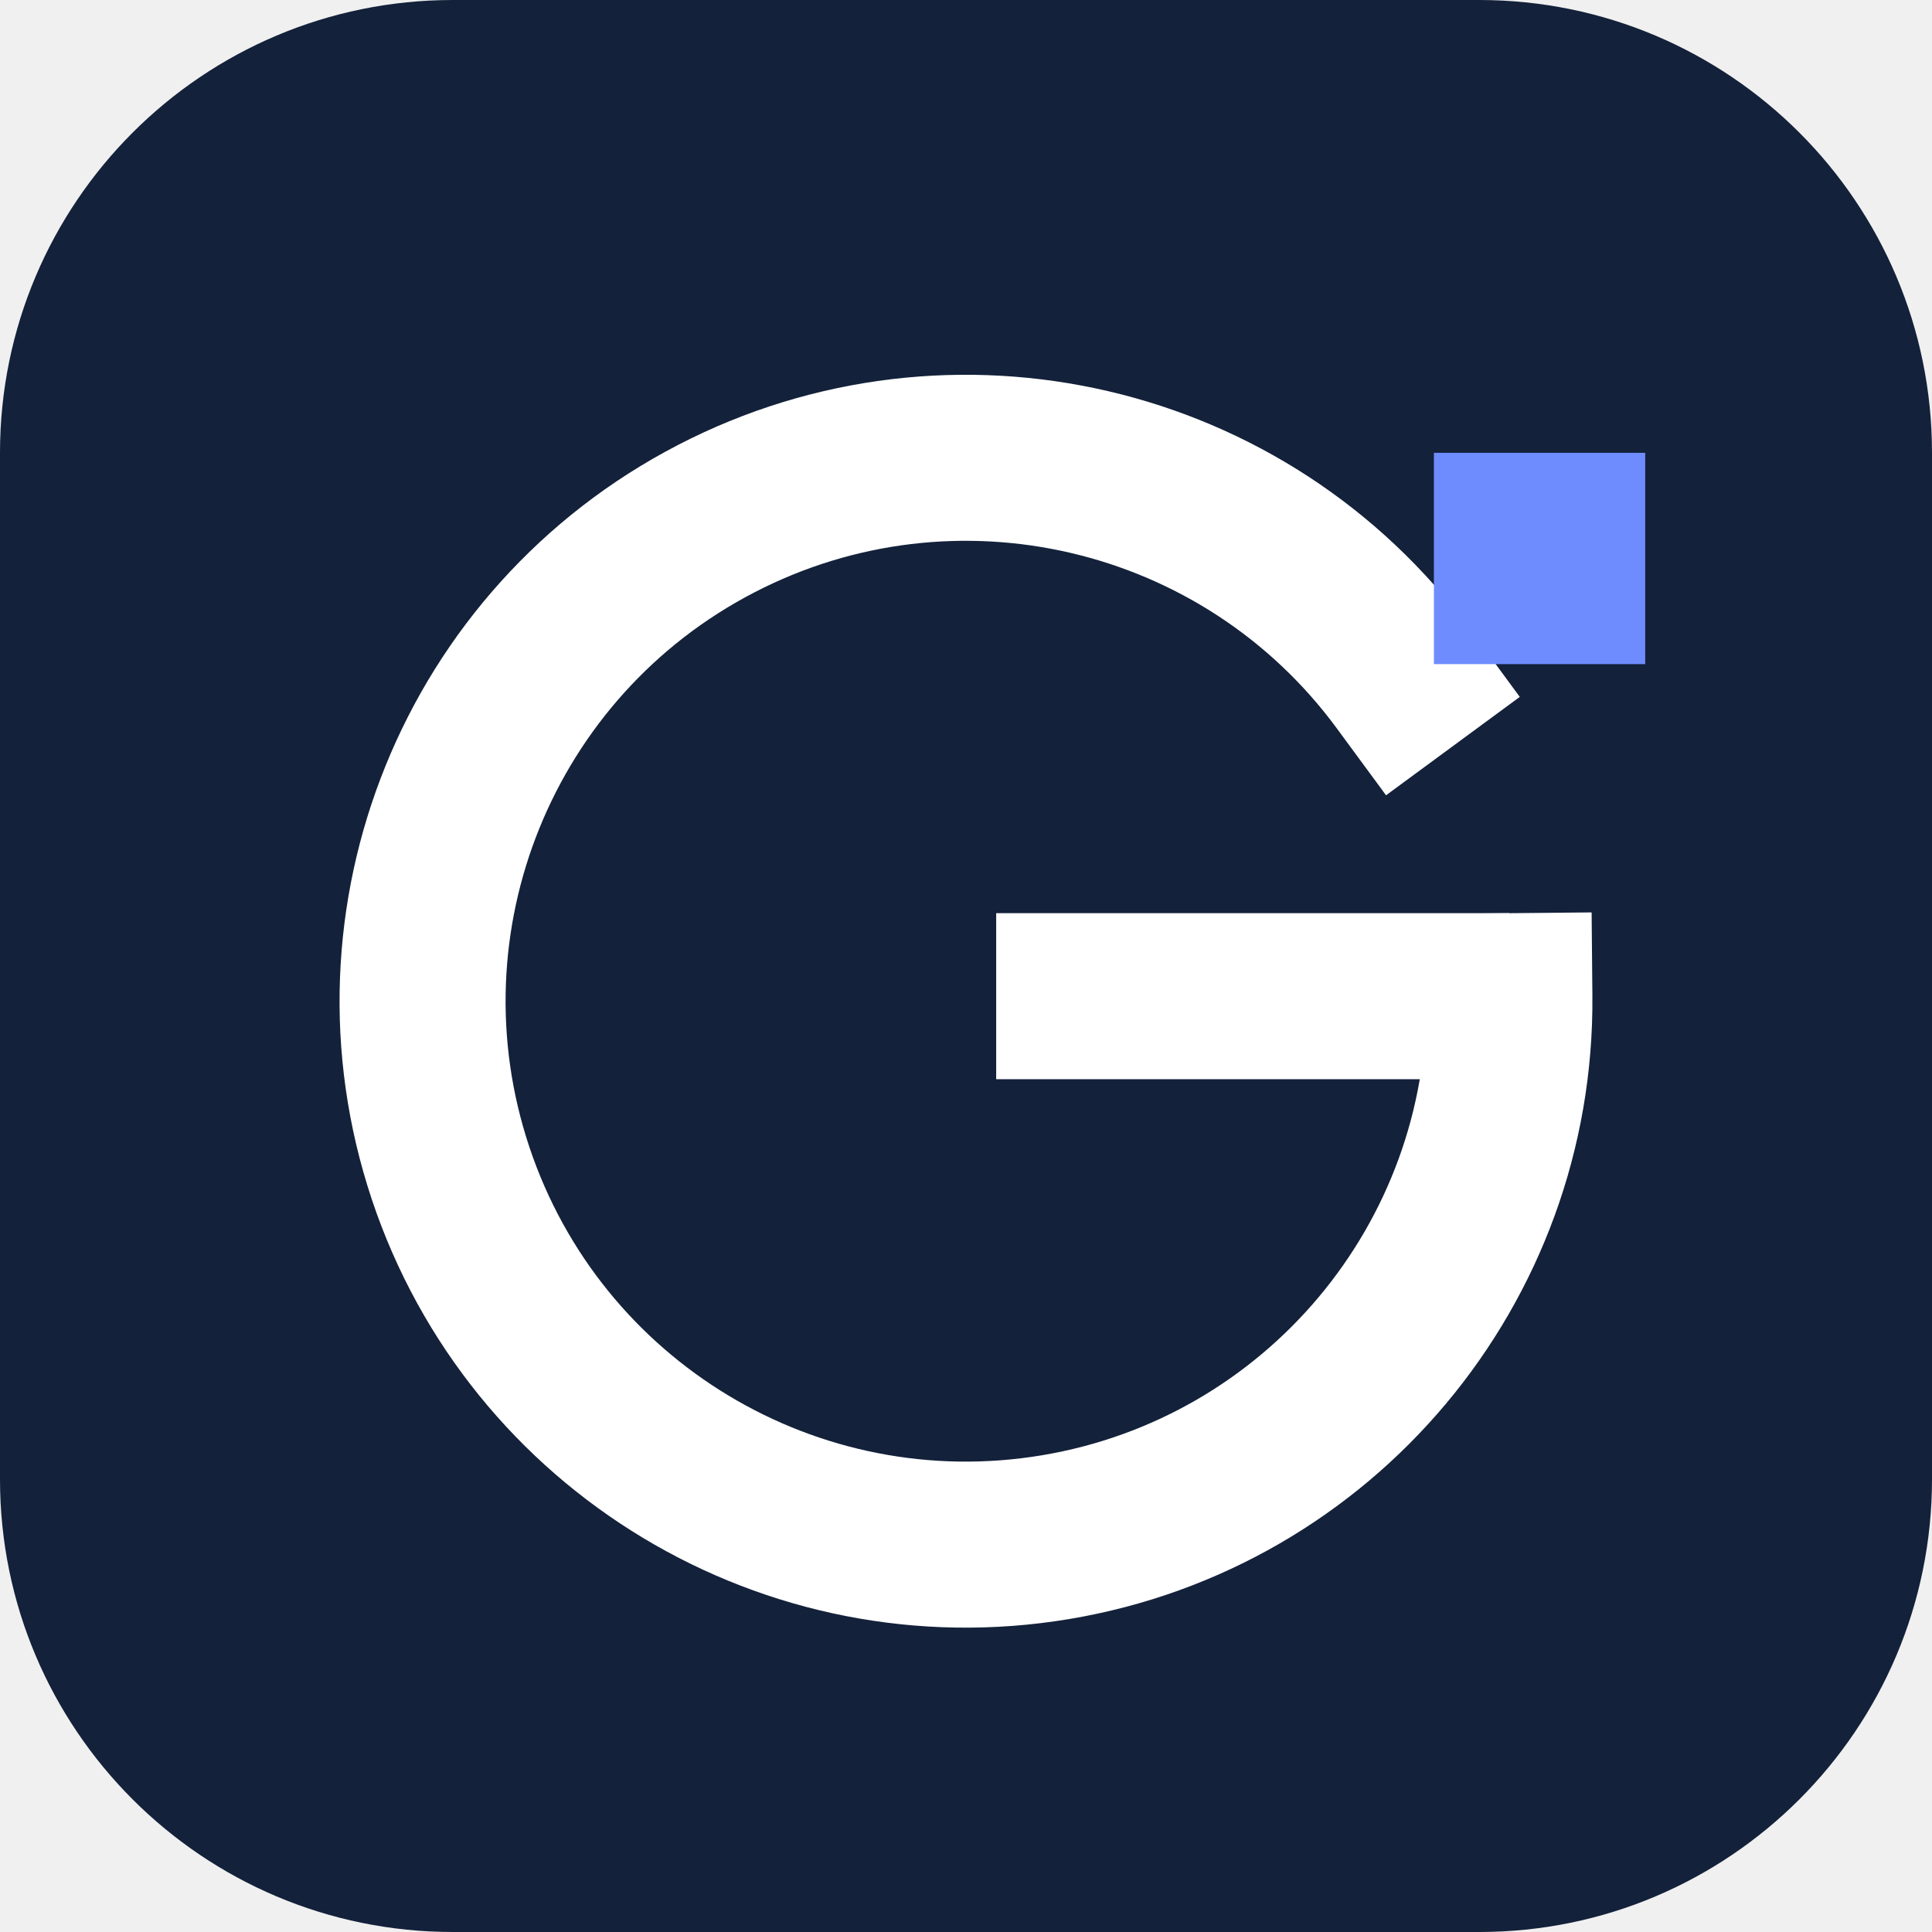
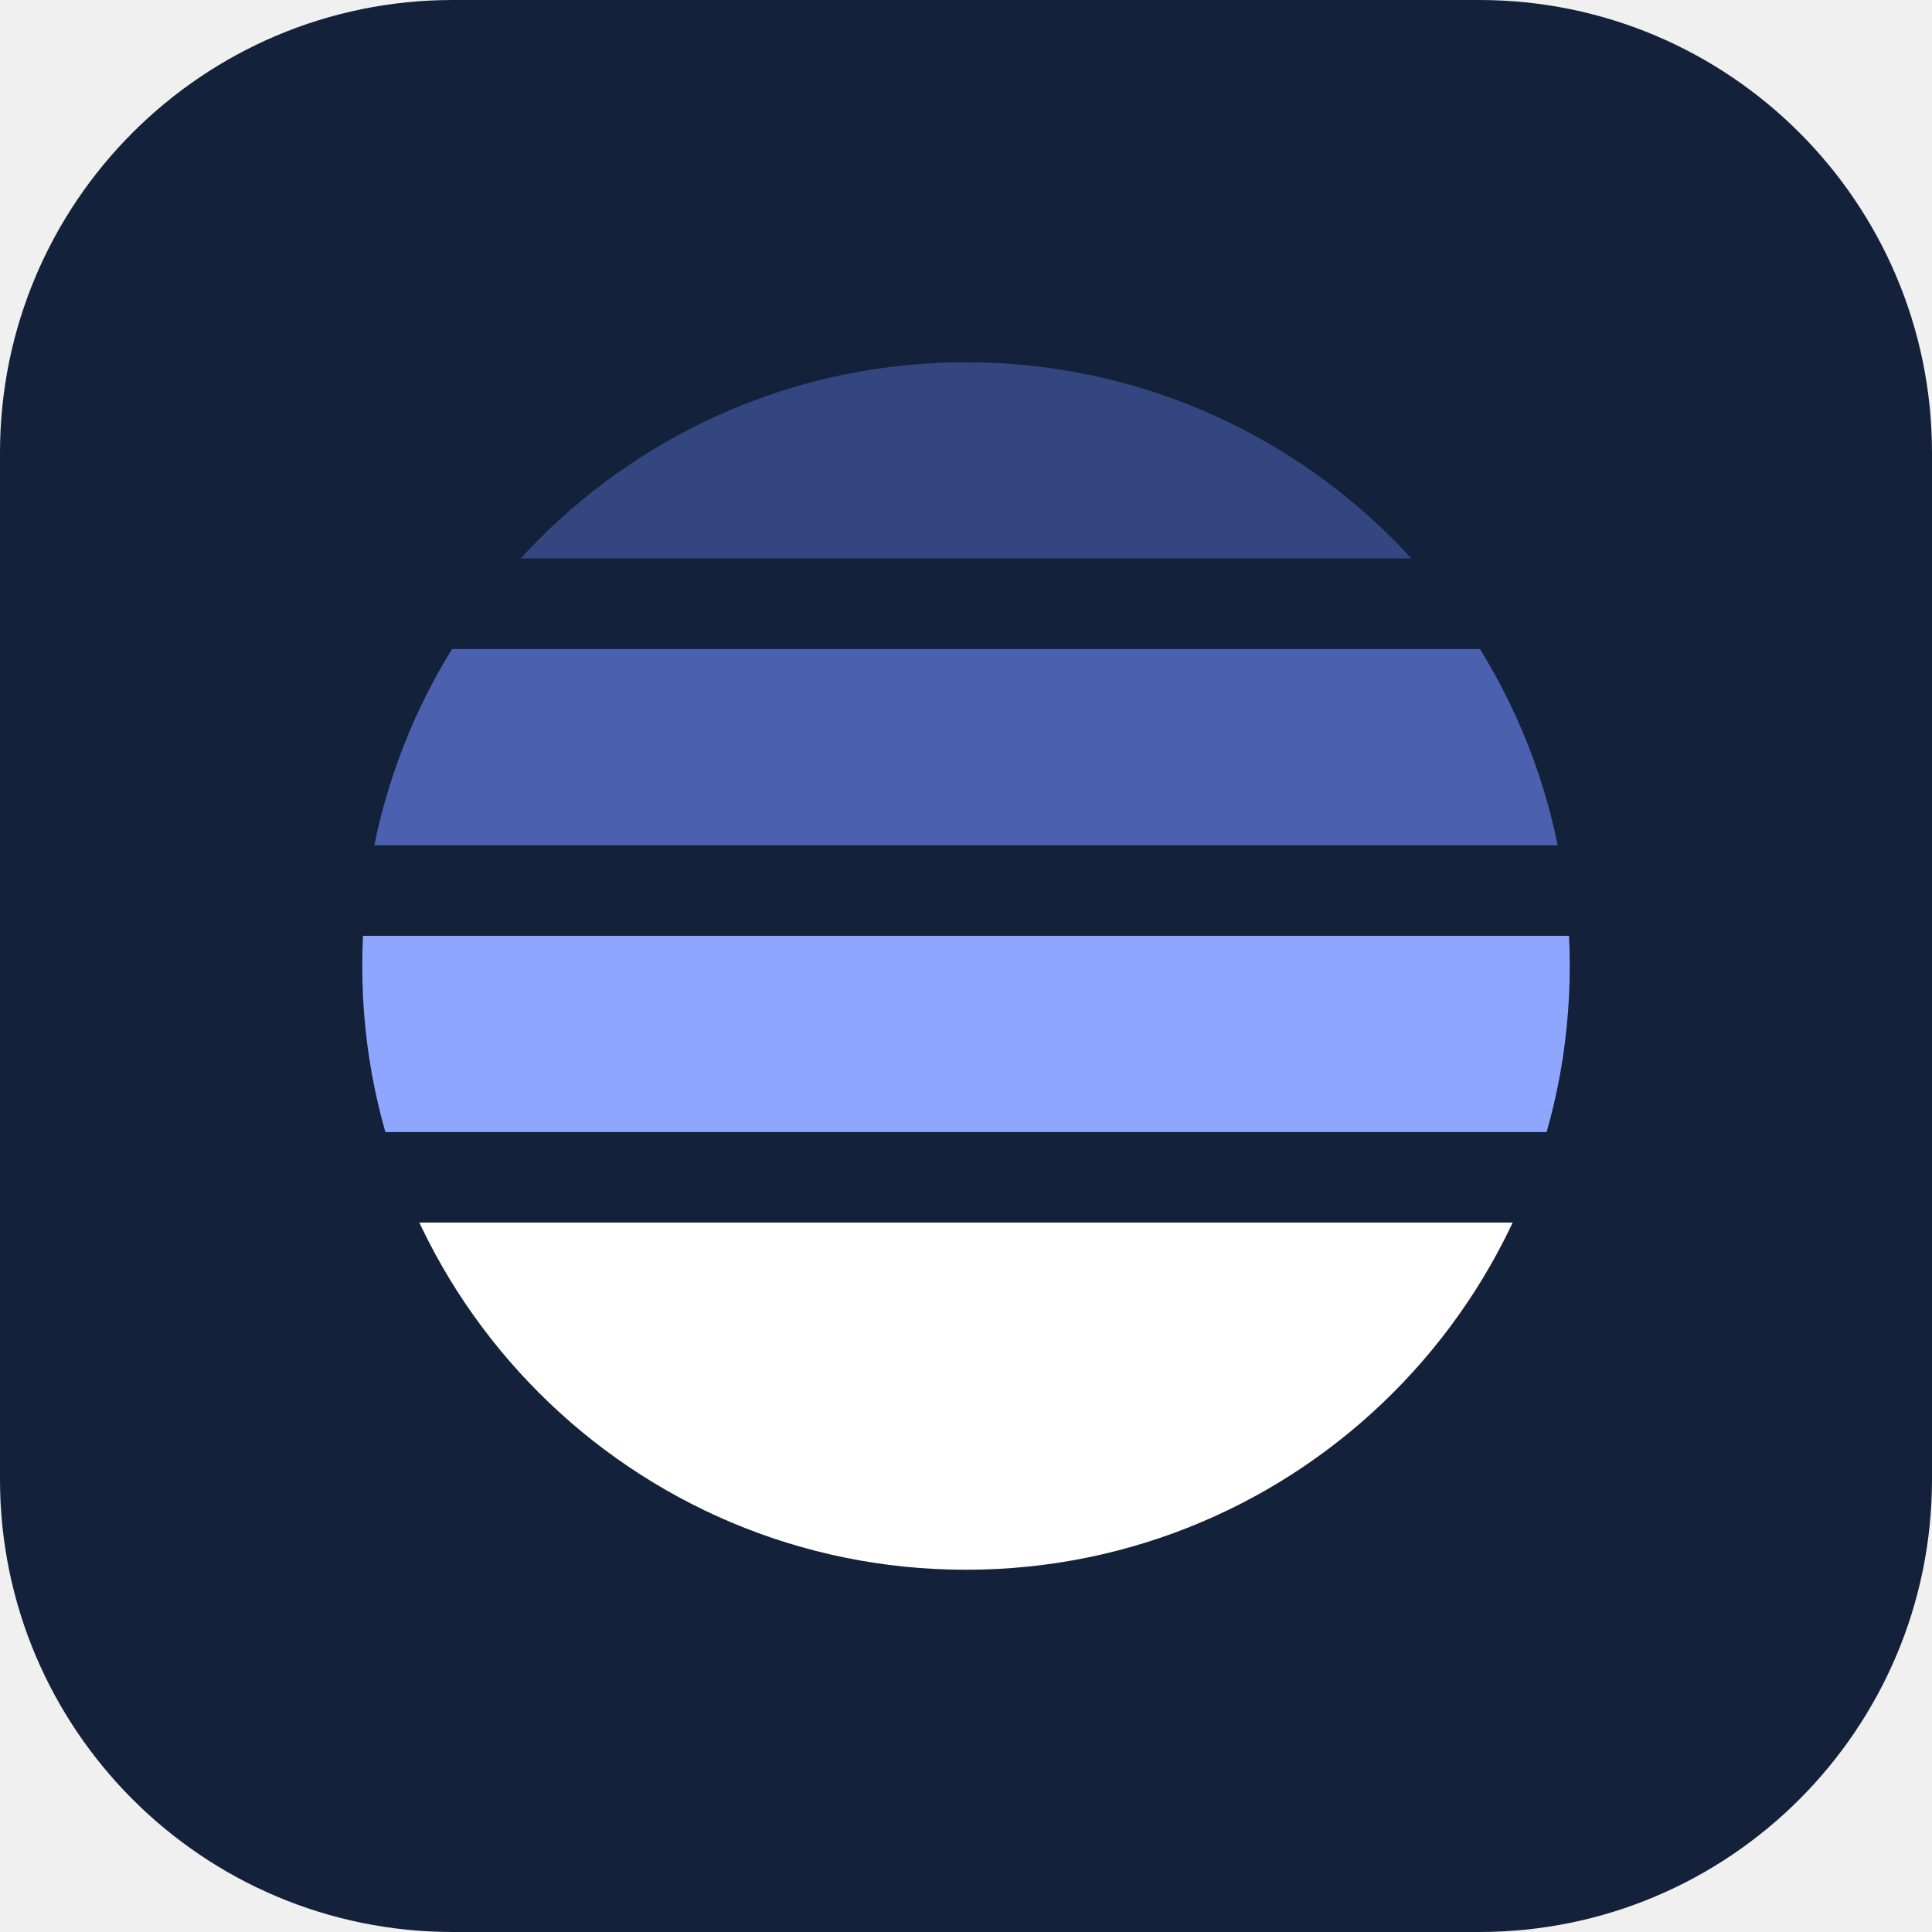
<svg xmlns="http://www.w3.org/2000/svg" viewBox="0 0 64 64">
+   <defs>
+     <clipPath id="c">
+       <circle cx="32" cy="32" r="20" />
+     </clipPath>
+   </defs>
  <rect width="64" height="64" rx="15" fill="#13213a" />
-   <path d="M46.5 22.5 A18 18 0 1 0 50 33" fill="none" stroke="#fff" stroke-width="5.5" stroke-linecap="square" />
-   <path d="M33 33 H50" fill="none" stroke="#fff" stroke-width="5.5" />
-   <rect x="47.5" y="15" width="7" height="7" fill="#6f8cff" />
+   <g clip-path="url(#c)">
+     <rect x="8" y="12" width="48" height="6.5" fill="#6f8cff" opacity=".35" />
+     <rect x="8" y="21.5" width="48" height="6.5" fill="#6f8cff" opacity=".6" />
+     <rect x="8" y="31" width="48" height="6.5" fill="#8fa6ff" />
+     <rect x="8" y="40.5" width="48" height="16" fill="#ffffff" />
+   </g>
</svg>
